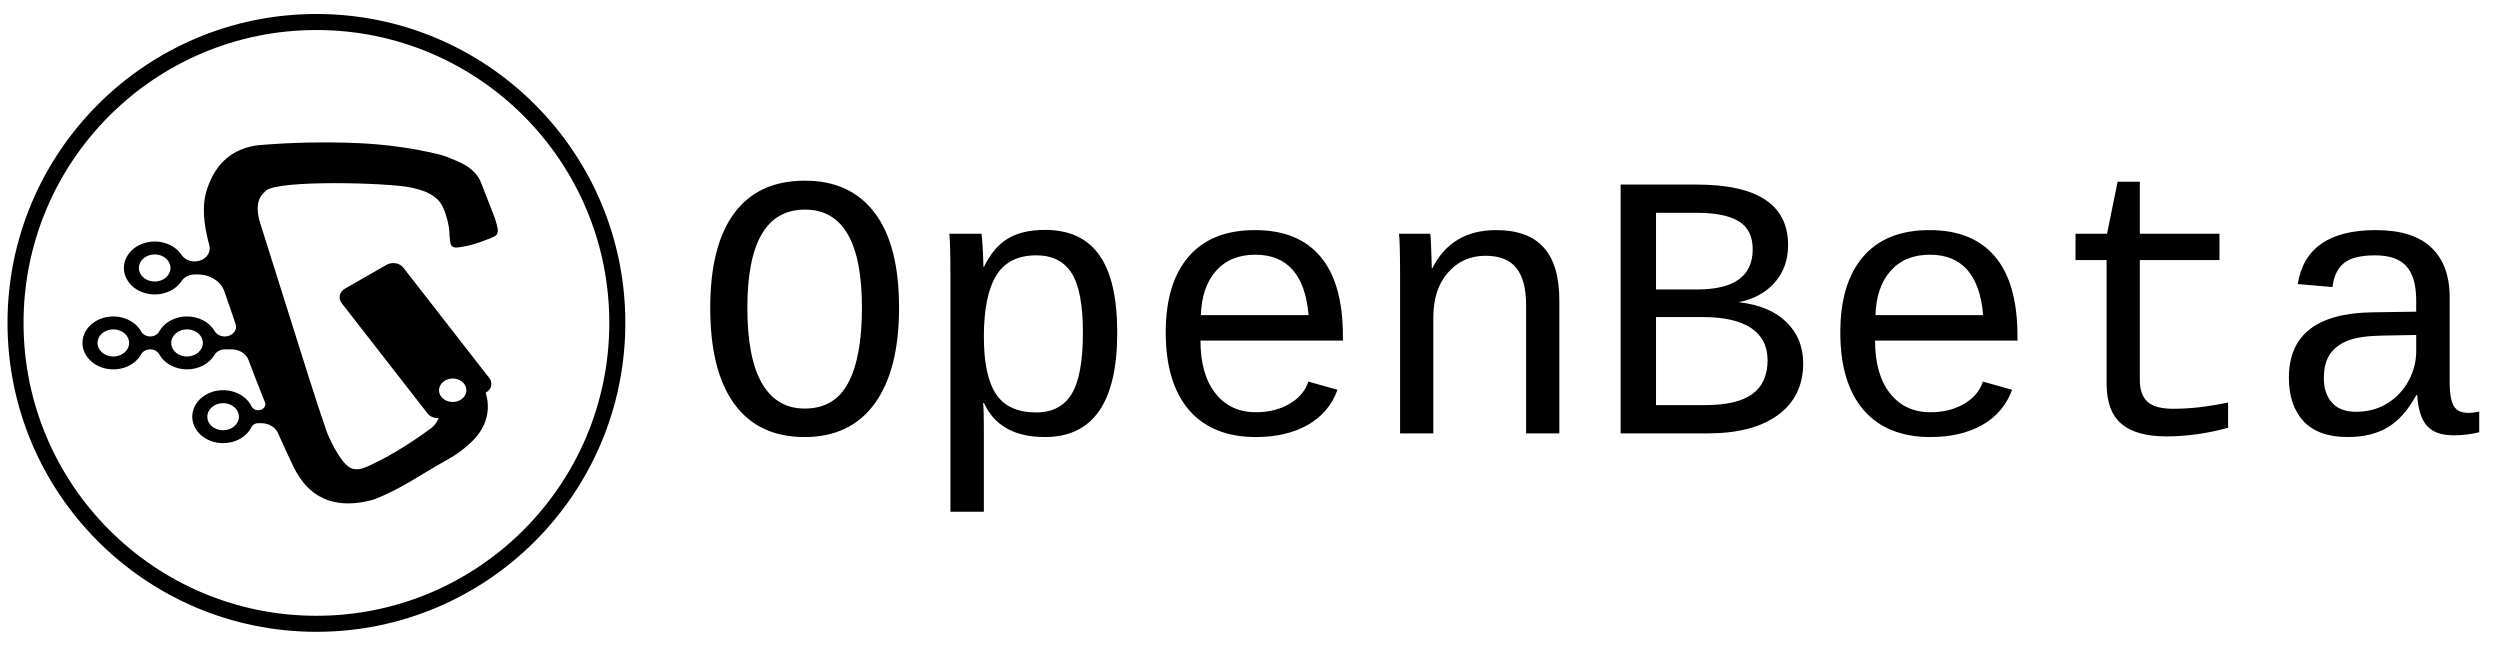
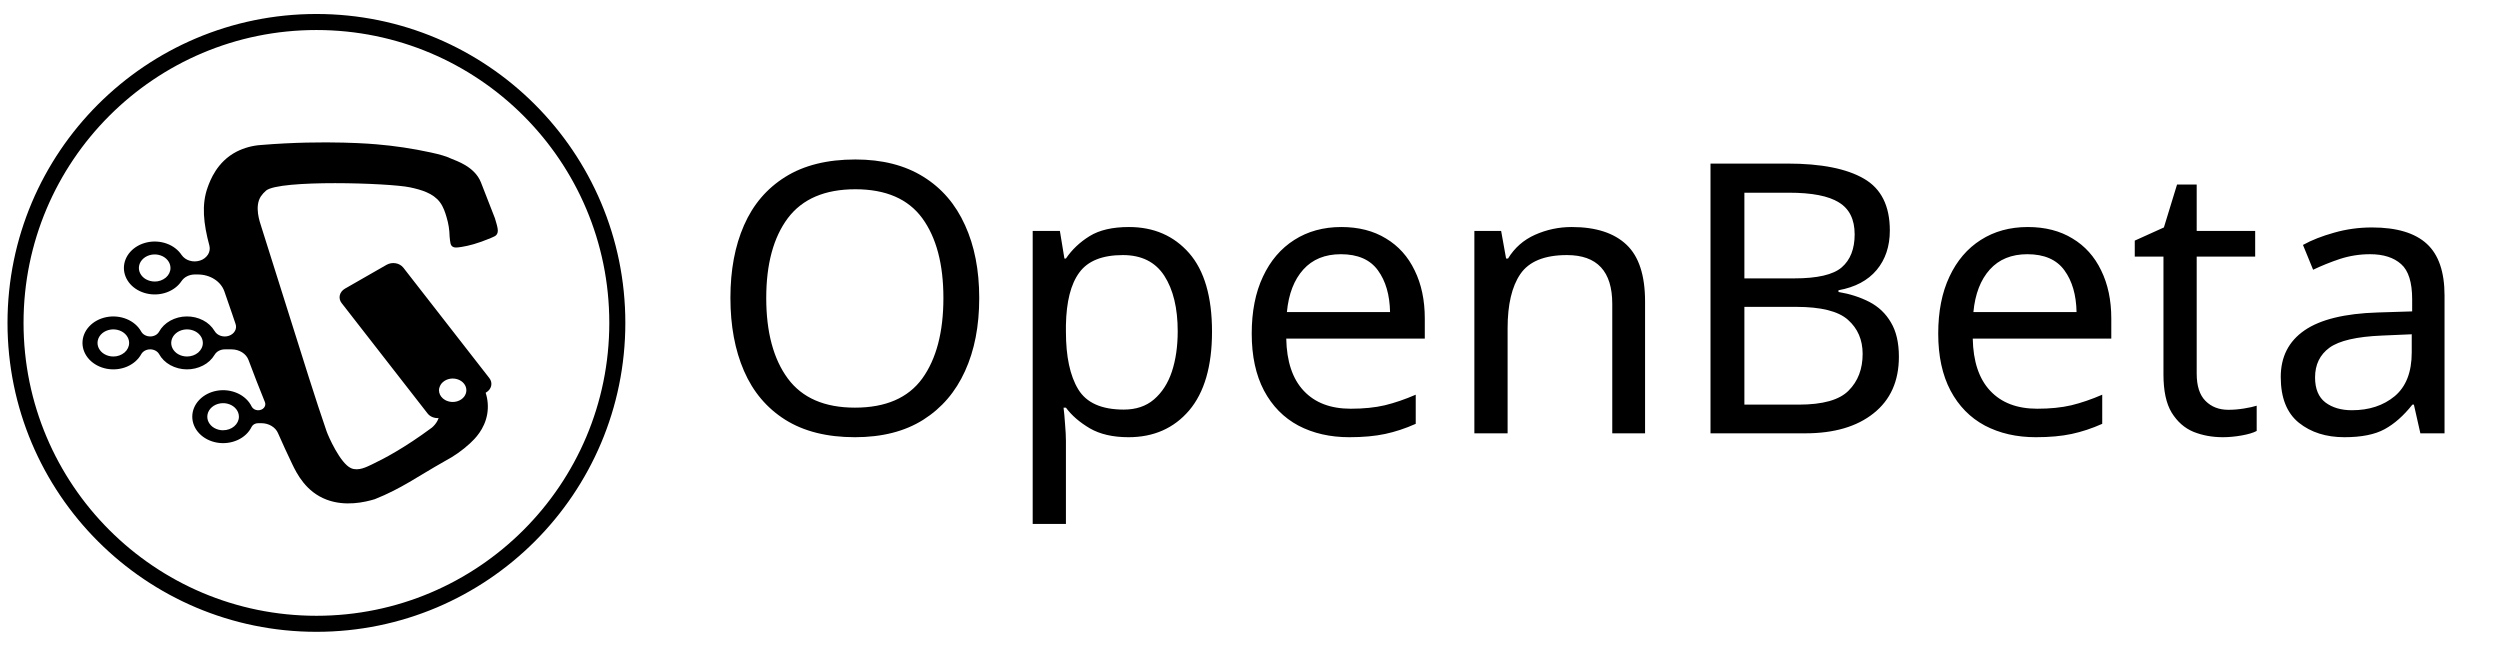
<svg xmlns="http://www.w3.org/2000/svg" width="965.421" height="249.39" fill="current" viewBox="0 0 181.016 40.916" class="w-12 h-12 fill-accent" version="1.1" id="svg1">
  <defs id="defs1" />
-   <text xml:space="preserve" style="font-size:27.35px;line-height:1;font-family:'Liberation Mono';-inkscape-font-specification:'Liberation Mono';letter-spacing:-0.133px;word-spacing:-3.846px;fill:#000000;fill-opacity:1;stroke:none;stroke-width:0.757;stroke-linecap:round;stroke-linejoin:round;stroke-opacity:1" x="50.065" y="28.457" id="text1">
-     <tspan id="tspan1" style="font-weight:normal;stroke-width:0.757;stroke:none;stroke-opacity:1;fill:#000000;fill-opacity:1" x="50.065" y="28.457">OpenBeta</tspan>
+   <text xml:space="preserve" style="font-size:27.35px;line-height:1;font-family:'Liberation Mono';-inkscape-font-specification:'Liberation Mono';letter-spacing:-0.133px;word-spacing:-3.846px;fill:#000000;fill-opacity:1;stroke:none;stroke-width:0.757;stroke-linecap:round;stroke-linejoin:round;stroke-opacity:1" x="51.216" y="28.457" id="text1">
+     <tspan id="tspan1" style="font-style:normal;font-variant:normal;font-weight:normal;font-stretch:normal;font-family:'VCTR Mono v0.10';-inkscape-font-specification:'VCTR Mono v0.10';fill:#000000;fill-opacity:1;stroke:none;stroke-width:0.757;stroke-opacity:1" x="51.216" y="28.457">OpenBeta</tspan>
  </text>
  <g id="g2" transform="translate(-0.587946,-0.9070858)">
    <path d="m 36.428,13.8 c -0.006,-0.019 -0.887,-2.284 -1.019,-2.614 C 34.953,10.038 33.615,9.631 33.285,9.483 32.873,9.294 32.489,9.18 31.768,9.022 A 30.203,30.203 0 0 0 27.839,8.433 c 0,0 -3.616,-0.343 -8.363,0.051 a 4.594,4.594 0 0 0 -1.757,0.481 c -1.428,0.737 -1.916,2.091 -2.099,2.598 -0.445,1.237 -0.303,2.604 0.131,4.213 0.055,0.218 0.017,0.446 -0.106,0.643 a 1.058,1.058 0 0 1 -0.567,0.43 c -0.243,0.081 -0.511,0.085 -0.757,0.011 A 1.074,1.074 0 0 1 13.737,16.448 c -0.242,-0.368 -0.619,-0.658 -1.073,-0.823 a 2.579,2.579 0 0 0 -1.435,-0.09 c -0.477,0.106 -0.9,0.346 -1.202,0.679 -0.302,0.335 -0.467,0.745 -0.468,1.168 -0.001,0.422 0.16,0.834 0.459,1.17 0.299,0.336 0.72,0.577 1.197,0.687 0.475,0.109 0.98,0.081 1.435,-0.082 0.455,-0.163 0.835,-0.45 1.079,-0.816 a 1.037,1.037 0 0 1 0.402,-0.351 c 0.168,-0.084 0.358,-0.13 0.553,-0.131 h 0.232 c 0.431,0 0.85,0.118 1.195,0.339 0.346,0.22 0.598,0.53 0.722,0.883 0.186,0.532 0.381,1.088 0.577,1.67 0.045,0.136 0.125,0.372 0.235,0.693 a 0.612,0.612 0 0 1 -0.048,0.509 c -0.09,0.158 -0.245,0.282 -0.436,0.346 -0.191,0.065 -0.403,0.065 -0.595,0.001 -0.191,-0.063 -0.347,-0.186 -0.438,-0.344 A 2.064,2.064 0 0 0 15.291,21.176 2.518,2.518 0 0 0 14.099,20.897 2.505,2.505 0 0 0 12.916,21.204 c -0.352,0.196 -0.633,0.473 -0.811,0.8 a 0.65,0.65 0 0 1 -0.264,0.251 0.796,0.796 0 0 1 -0.379,0.091 0.815,0.815 0 0 1 -0.386,-0.098 0.664,0.664 0 0 1 -0.266,-0.259 C 10.592,21.596 10.224,21.279 9.767,21.089 a 2.572,2.572 0 0 0 -1.471,-0.143 c -0.495,0.097 -0.936,0.336 -1.252,0.677 -0.316,0.341 -0.486,0.763 -0.484,1.198 0.002,0.435 0.177,0.857 0.497,1.197 0.319,0.338 0.763,0.573 1.259,0.667 0.496,0.093 1.014,0.039 1.469,-0.154 0.454,-0.193 0.819,-0.514 1.034,-0.909 0.059,-0.102 0.152,-0.189 0.265,-0.25 0.114,-0.06 0.245,-0.092 0.379,-0.092 0.134,0 0.265,0.032 0.379,0.092 0.114,0.061 0.205,0.147 0.265,0.25 0.177,0.327 0.459,0.604 0.811,0.8 a 2.505,2.505 0 0 0 1.182,0.307 2.521,2.521 0 0 0 1.191,-0.279 2.064,2.064 0 0 0 0.837,-0.779 c 0.068,-0.117 0.173,-0.215 0.302,-0.284 a 0.928,0.928 0 0 1 0.43,-0.106 h 0.495 c 0.273,0 0.539,0.074 0.759,0.212 0.221,0.138 0.384,0.333 0.467,0.556 a 114.022,114.022 0 0 0 1.19,3.053 0.384,0.384 0 0 1 0.023,0.208 0.41,0.41 0 0 1 -0.09,0.195 0.501,0.501 0 0 1 -0.184,0.137 0.587,0.587 0 0 1 -0.523,-0.026 0.466,0.466 0 0 1 -0.19,-0.199 c -0.198,-0.41 -0.557,-0.747 -1.012,-0.955 a 2.563,2.563 0 0 0 -1.488,-0.188 c -0.507,0.087 -0.963,0.322 -1.29,0.665 -0.328,0.342 -0.507,0.772 -0.507,1.215 0,0.443 0.179,0.873 0.507,1.216 0.327,0.342 0.783,0.577 1.29,0.664 a 2.564,2.564 0 0 0 1.488,-0.188 c 0.456,-0.208 0.814,-0.546 1.012,-0.955 a 0.461,0.461 0 0 1 0.189,-0.193 0.571,0.571 0 0 1 0.282,-0.071 h 0.235 c 0.262,0 0.516,0.068 0.731,0.196 0.215,0.128 0.379,0.308 0.471,0.518 a 71.984,71.984 0 0 0 1.039,2.261 c 0.335,0.695 0.994,2.001 2.485,2.562 1.344,0.507 2.749,0.189 3.481,-0.033 1.939,-0.773 3.036,-1.607 5.075,-2.757 a 8.671,8.671 0 0 0 1.827,-1.289 c 0.33,-0.306 1.051,-1.007 1.243,-2.116 a 3.242,3.242 0 0 0 -0.113,-1.548 l 0.03,-0.017 c 0.192,-0.111 0.324,-0.282 0.37,-0.476 0.045,-0.195 -0.001,-0.397 -0.129,-0.561 l -6.232,-8.003 a 0.893,0.893 0 0 0 -0.555,-0.317 0.996,0.996 0 0 0 -0.655,0.11 l -3.019,1.73 c -0.192,0.111 -0.324,0.282 -0.37,0.476 -0.045,0.195 0.001,0.397 0.129,0.562 l 6.23,8.002 c 0.087,0.111 0.206,0.2 0.346,0.257 0.14,0.058 0.295,0.083 0.45,0.072 a 1.477,1.477 0 0 1 -0.089,0.203 c -0.097,0.181 -0.23,0.346 -0.395,0.486 -1.99,1.476 -3.489,2.261 -4.328,2.659 -0.397,0.187 -1.005,0.515 -1.533,0.278 -0.786,-0.354 -1.653,-2.332 -1.77,-2.677 -0.936,-2.753 -0.953,-2.838 -4.728,-14.819 -0.102,-0.322 -0.509,-1.44 -0.029,-2.181 0.104,-0.152 0.23,-0.293 0.375,-0.418 0.955,-0.802 8.916,-0.559 10.426,-0.237 0.824,0.176 1.673,0.425 2.16,1.07 0.264,0.347 0.39,0.766 0.49,1.102 0.135,0.45 0.208,0.914 0.216,1.379 0.046,0.44 0.049,0.64 0.23,0.751 0.124,0.075 0.269,0.07 0.66,0.008 0.495,-0.083 1.101,-0.225 2.106,-0.645 0.256,-0.107 0.33,-0.147 0.398,-0.228 0.179,-0.23 0.09,-0.525 -0.109,-1.188 z m -24.64,4.569 c -0.226,0 -0.447,-0.058 -0.635,-0.165 A 1.031,1.031 0 0 1 10.731,17.764 0.852,0.852 0 0 1 10.666,17.197 c 0.045,-0.19 0.154,-0.365 0.314,-0.502 0.16,-0.137 0.363,-0.23 0.585,-0.269 0.222,-0.038 0.452,-0.018 0.661,0.056 0.209,0.074 0.388,0.2 0.513,0.362 0.126,0.161 0.193,0.351 0.193,0.545 0,0.26 -0.121,0.509 -0.335,0.694 a 1.248,1.248 0 0 1 -0.808,0.288 z m -2.995,5.429 c -0.226,0 -0.447,-0.058 -0.635,-0.166 A 1.031,1.031 0 0 1 7.736,23.192 0.853,0.853 0 0 1 7.671,22.625 c 0.044,-0.191 0.153,-0.365 0.313,-0.503 0.16,-0.137 0.364,-0.23 0.586,-0.269 0.222,-0.038 0.452,-0.018 0.661,0.056 0.209,0.074 0.388,0.2 0.514,0.362 0.125,0.161 0.193,0.351 0.193,0.545 0,0.26 -0.121,0.51 -0.335,0.694 a 1.248,1.248 0 0 1 -0.809,0.288 z m 5.336,0 c -0.226,0 -0.447,-0.058 -0.635,-0.165 a 1.031,1.031 0 0 1 -0.422,-0.441 0.852,0.852 0 0 1 -0.065,-0.567 c 0.045,-0.191 0.154,-0.366 0.314,-0.503 0.16,-0.138 0.363,-0.231 0.585,-0.269 0.222,-0.038 0.452,-0.019 0.662,0.056 0.209,0.074 0.388,0.2 0.514,0.362 0.125,0.161 0.193,0.351 0.193,0.545 0,0.129 -0.03,0.257 -0.088,0.376 -0.058,0.119 -0.142,0.227 -0.248,0.319 a 1.173,1.173 0 0 1 -0.372,0.212 c -0.139,0.049 -0.288,0.075 -0.438,0.075 h 0.003 z m 2.614,5.342 c -0.226,0 -0.448,-0.058 -0.636,-0.165 a 1.031,1.031 0 0 1 -0.422,-0.44 0.853,0.853 0 0 1 -0.065,-0.568 c 0.044,-0.191 0.153,-0.365 0.313,-0.503 0.16,-0.138 0.364,-0.23 0.586,-0.269 0.222,-0.038 0.452,-0.019 0.661,0.056 0.209,0.074 0.388,0.2 0.514,0.362 0.126,0.162 0.193,0.352 0.193,0.546 -0.001,0.26 -0.123,0.509 -0.338,0.692 -0.215,0.184 -0.505,0.287 -0.809,0.286 z m 15.655,-3.064 a 0.819,0.819 0 0 1 0.271,-0.435 c 0.138,-0.118 0.314,-0.199 0.505,-0.232 0.192,-0.032 0.391,-0.016 0.572,0.049 0.18,0.064 0.335,0.173 0.444,0.312 0.109,0.139 0.166,0.303 0.166,0.472 0,0.168 -0.058,0.331 -0.166,0.471 -0.109,0.139 -0.264,0.248 -0.445,0.312 a 1.142,1.142 0 0 1 -0.93,-0.078 0.932,0.932 0 0 1 -0.275,-0.234 0.786,0.786 0 0 1 -0.148,-0.307 0.73,0.73 0 0 1 0,-0.332 z" id="path1" style="fill:#000000;fill-opacity:1;stroke-width:0.64" />
    <circle style="fill:none;fill-opacity:1;stroke:#000000;stroke-width:1.161;stroke-dasharray:none;stroke-opacity:1" id="path2" cx="23.499" cy="21.365" r="21.787" />
  </g>
</svg>
